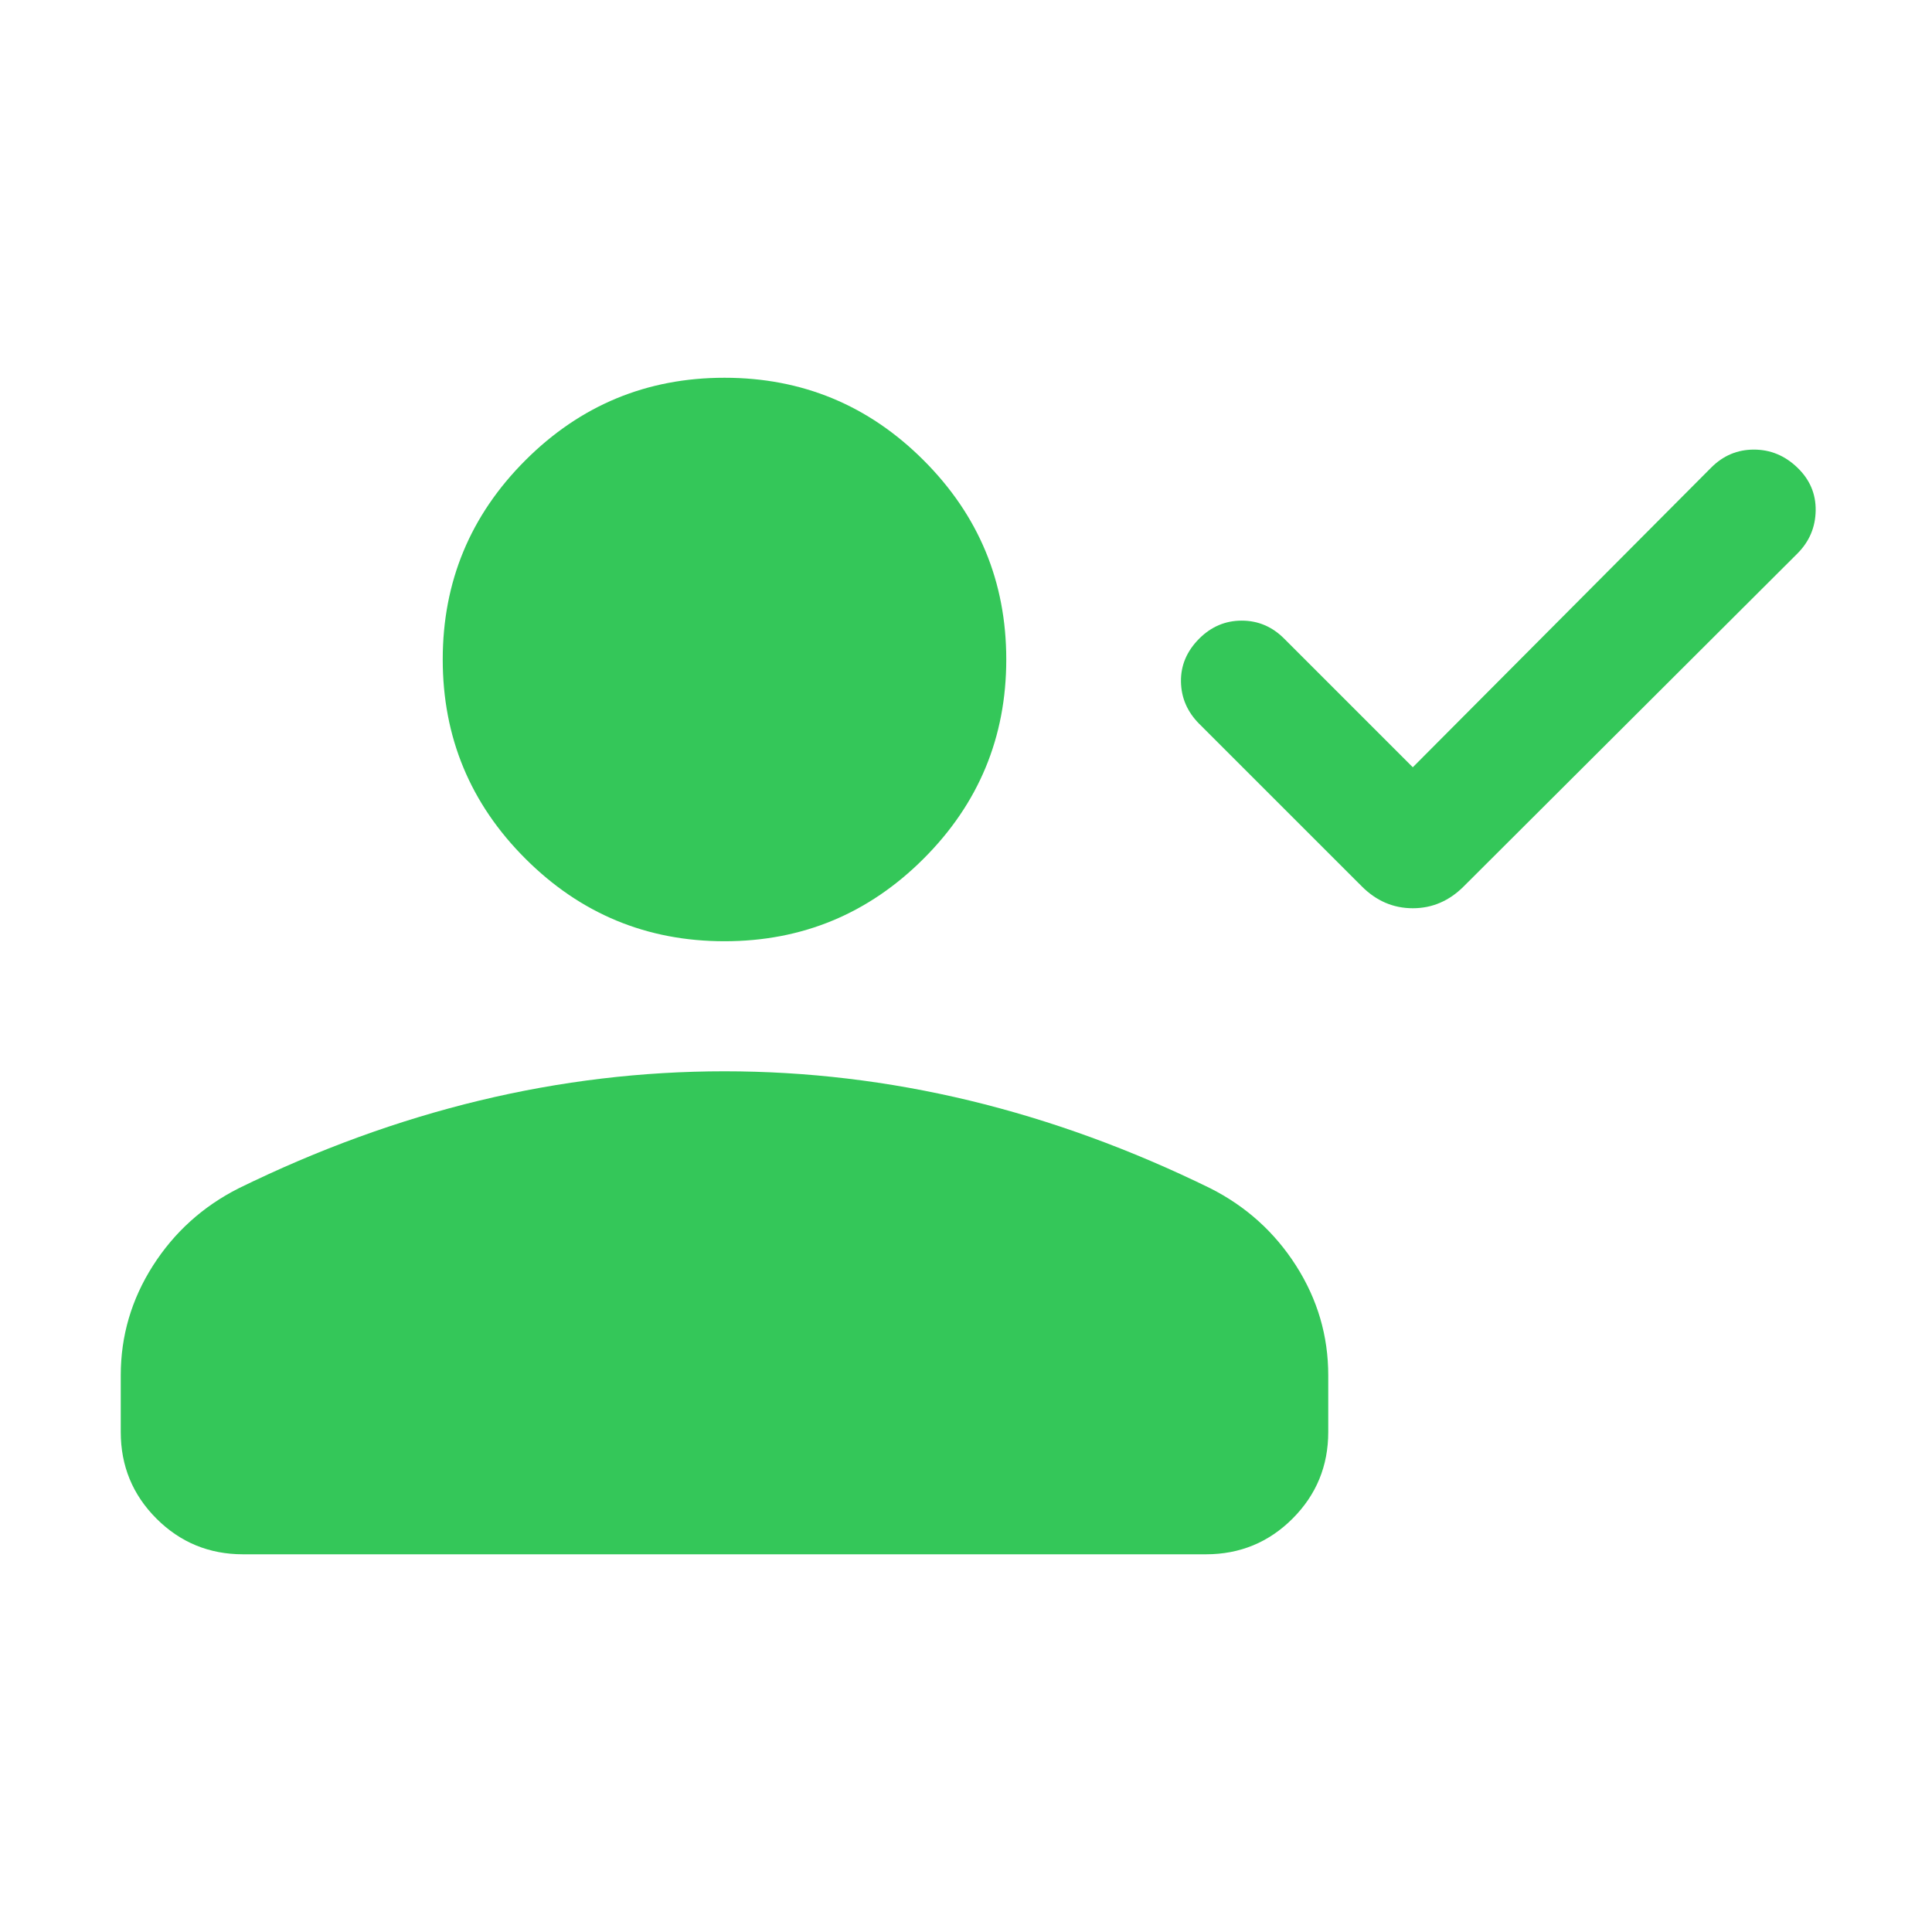
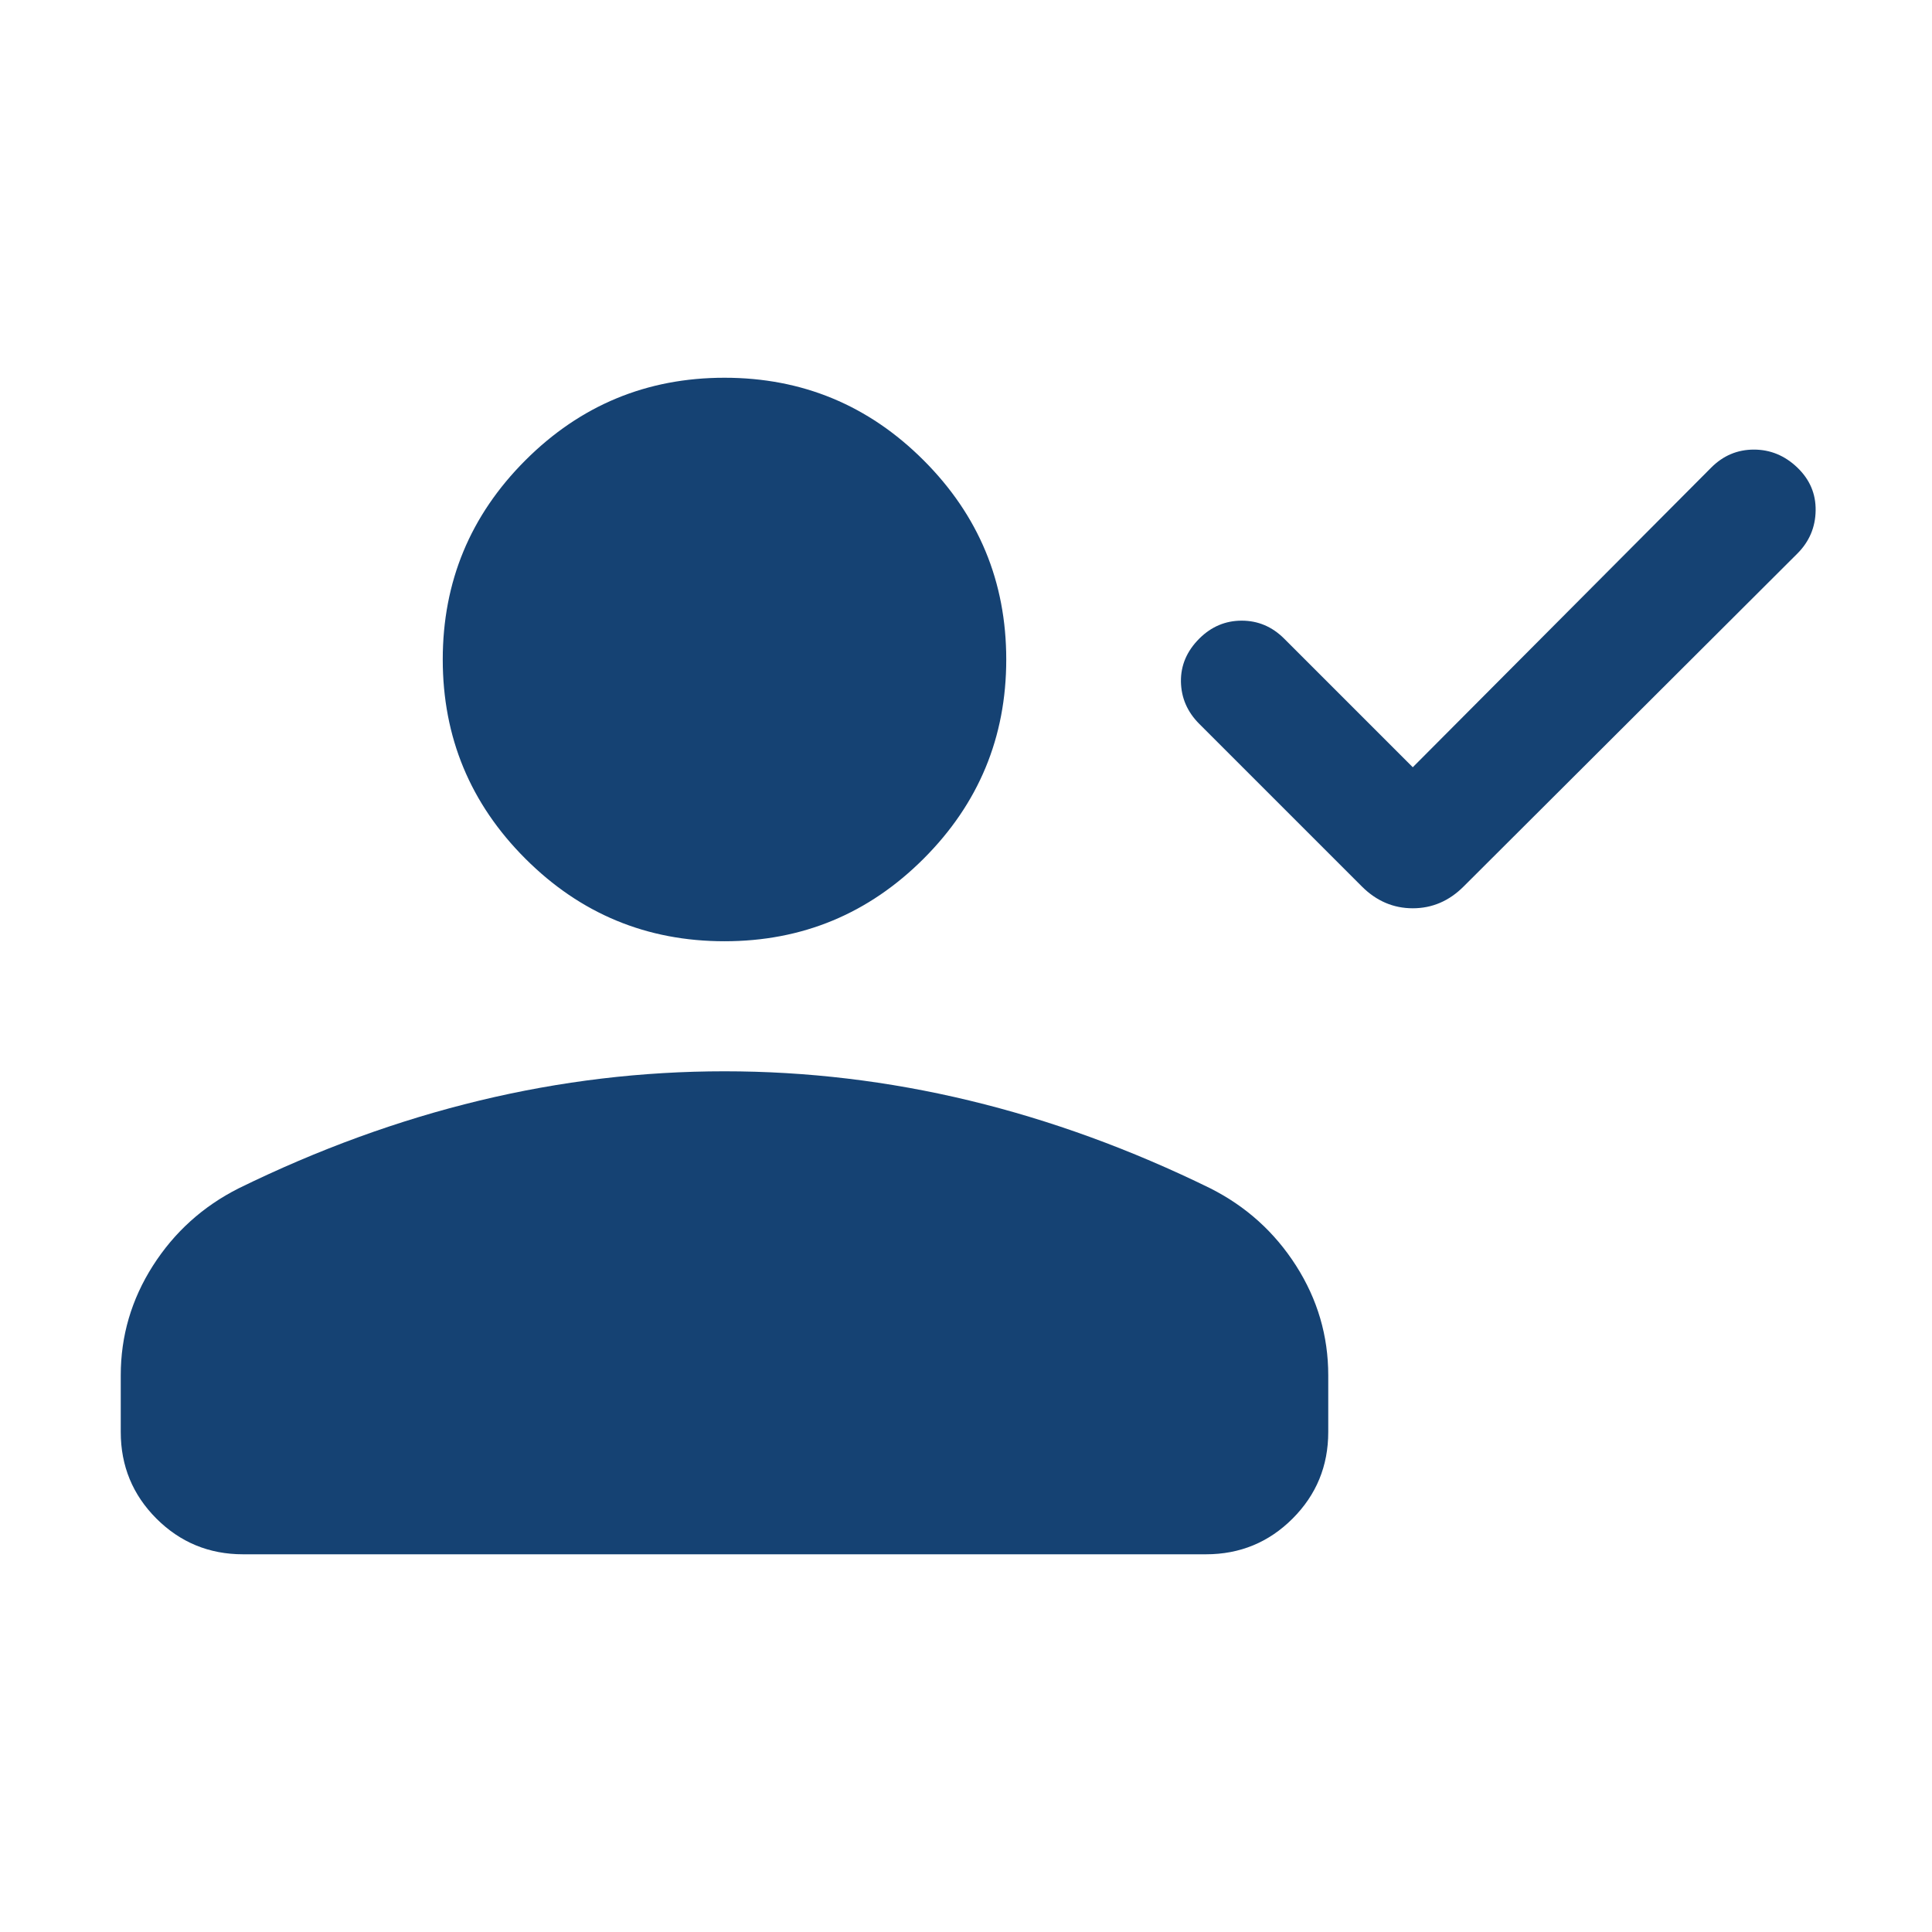
- <svg xmlns="http://www.w3.org/2000/svg" width="38" height="38" viewBox="0 0 38 38" fill="none">
-   <g id="person_check">
-     <mask id="mask0_4051_1139" style="mask-type:alpha" maskUnits="userSpaceOnUse" x="0" y="0" width="38" height="38">
-       <rect id="Bounding box" width="38" height="38" fill="#D9D9D9" />
-     </mask>
-     <g mask="url(#mask0_4051_1139)">
-       <path id="person_check_2" d="M27.788 15.091L33.658 9.196C33.894 8.96 34.173 8.843 34.497 8.843C34.821 8.843 35.105 8.96 35.351 9.196C35.596 9.431 35.717 9.713 35.712 10.042C35.707 10.371 35.587 10.653 35.351 10.889L28.789 17.435C28.503 17.721 28.169 17.864 27.788 17.864C27.406 17.864 27.072 17.721 26.786 17.435L23.588 14.238C23.353 14.002 23.233 13.725 23.228 13.407C23.223 13.088 23.343 12.806 23.588 12.56C23.824 12.325 24.102 12.207 24.423 12.207C24.744 12.207 25.022 12.325 25.257 12.56L27.788 15.091ZM14.25 18.513C12.722 18.513 11.416 17.971 10.333 16.888C9.25 15.806 8.708 14.5 8.708 12.971C8.708 11.443 9.25 10.137 10.333 9.054C11.416 7.971 12.722 7.43 14.25 7.43C15.778 7.43 17.084 7.971 18.167 9.054C19.25 10.137 19.792 11.443 19.792 12.971C19.792 14.5 19.25 15.806 18.167 16.888C17.084 17.971 15.778 18.513 14.25 18.513ZM2.375 28.165V27.051C2.375 26.275 2.586 25.557 3.007 24.896C3.428 24.236 3.991 23.728 4.695 23.372C6.26 22.605 7.839 22.03 9.432 21.646C11.024 21.263 12.63 21.071 14.25 21.071C15.87 21.071 17.476 21.263 19.069 21.646C20.661 22.03 22.24 22.605 23.805 23.372C24.509 23.728 25.072 24.236 25.493 24.896C25.914 25.557 26.125 26.275 26.125 27.051V28.165C26.125 28.833 25.891 29.401 25.423 29.869C24.955 30.337 24.387 30.571 23.72 30.571H4.78C4.113 30.571 3.545 30.337 3.077 29.869C2.609 29.401 2.375 28.833 2.375 28.165Z" fill="#34C759" />
-     </g>
-   </g>
+ <svg xmlns="http://www.w3.org/2000/svg" width="48" height="48" viewBox="0 0 48 48" fill="none">
+   <path d="M35.1 19.062L42.516 11.616C42.813 11.319 43.166 11.17 43.575 11.17C43.984 11.17 44.344 11.319 44.654 11.616C44.964 11.913 45.116 12.27 45.109 12.685C45.103 13.1 44.951 13.457 44.654 13.754L36.365 22.023C36.004 22.385 35.582 22.566 35.1 22.566C34.618 22.566 34.196 22.385 33.834 22.023L29.796 17.985C29.499 17.688 29.347 17.338 29.34 16.935C29.334 16.533 29.486 16.176 29.796 15.866C30.094 15.569 30.445 15.42 30.85 15.42C31.255 15.42 31.606 15.569 31.904 15.866L35.1 19.062ZM18 23.385C16.069 23.385 14.42 22.701 13.052 21.333C11.684 19.965 11 18.316 11 16.385C11 14.454 11.684 12.805 13.052 11.437C14.42 10.069 16.069 9.385 18 9.385C19.931 9.385 21.58 10.069 22.948 11.437C24.316 12.805 25 14.454 25 16.385C25 18.316 24.316 19.965 22.948 21.333C21.58 22.701 19.931 23.385 18 23.385ZM3 35.577V34.169C3 33.19 3.266 32.283 3.798 31.448C4.33 30.614 5.041 29.972 5.931 29.523C7.908 28.554 9.902 27.828 11.914 27.343C13.925 26.858 15.954 26.616 18 26.616C20.046 26.616 22.075 26.858 24.087 27.343C26.098 27.828 28.092 28.554 30.069 29.523C30.959 29.972 31.67 30.614 32.202 31.448C32.734 32.283 33 33.19 33 34.169V35.577C33 36.421 32.705 37.138 32.114 37.729C31.523 38.32 30.805 38.616 29.962 38.616H6.038C5.195 38.616 4.478 38.32 3.886 37.729C3.296 37.138 3 36.421 3 35.577Z" fill="#154273" />
</svg>
